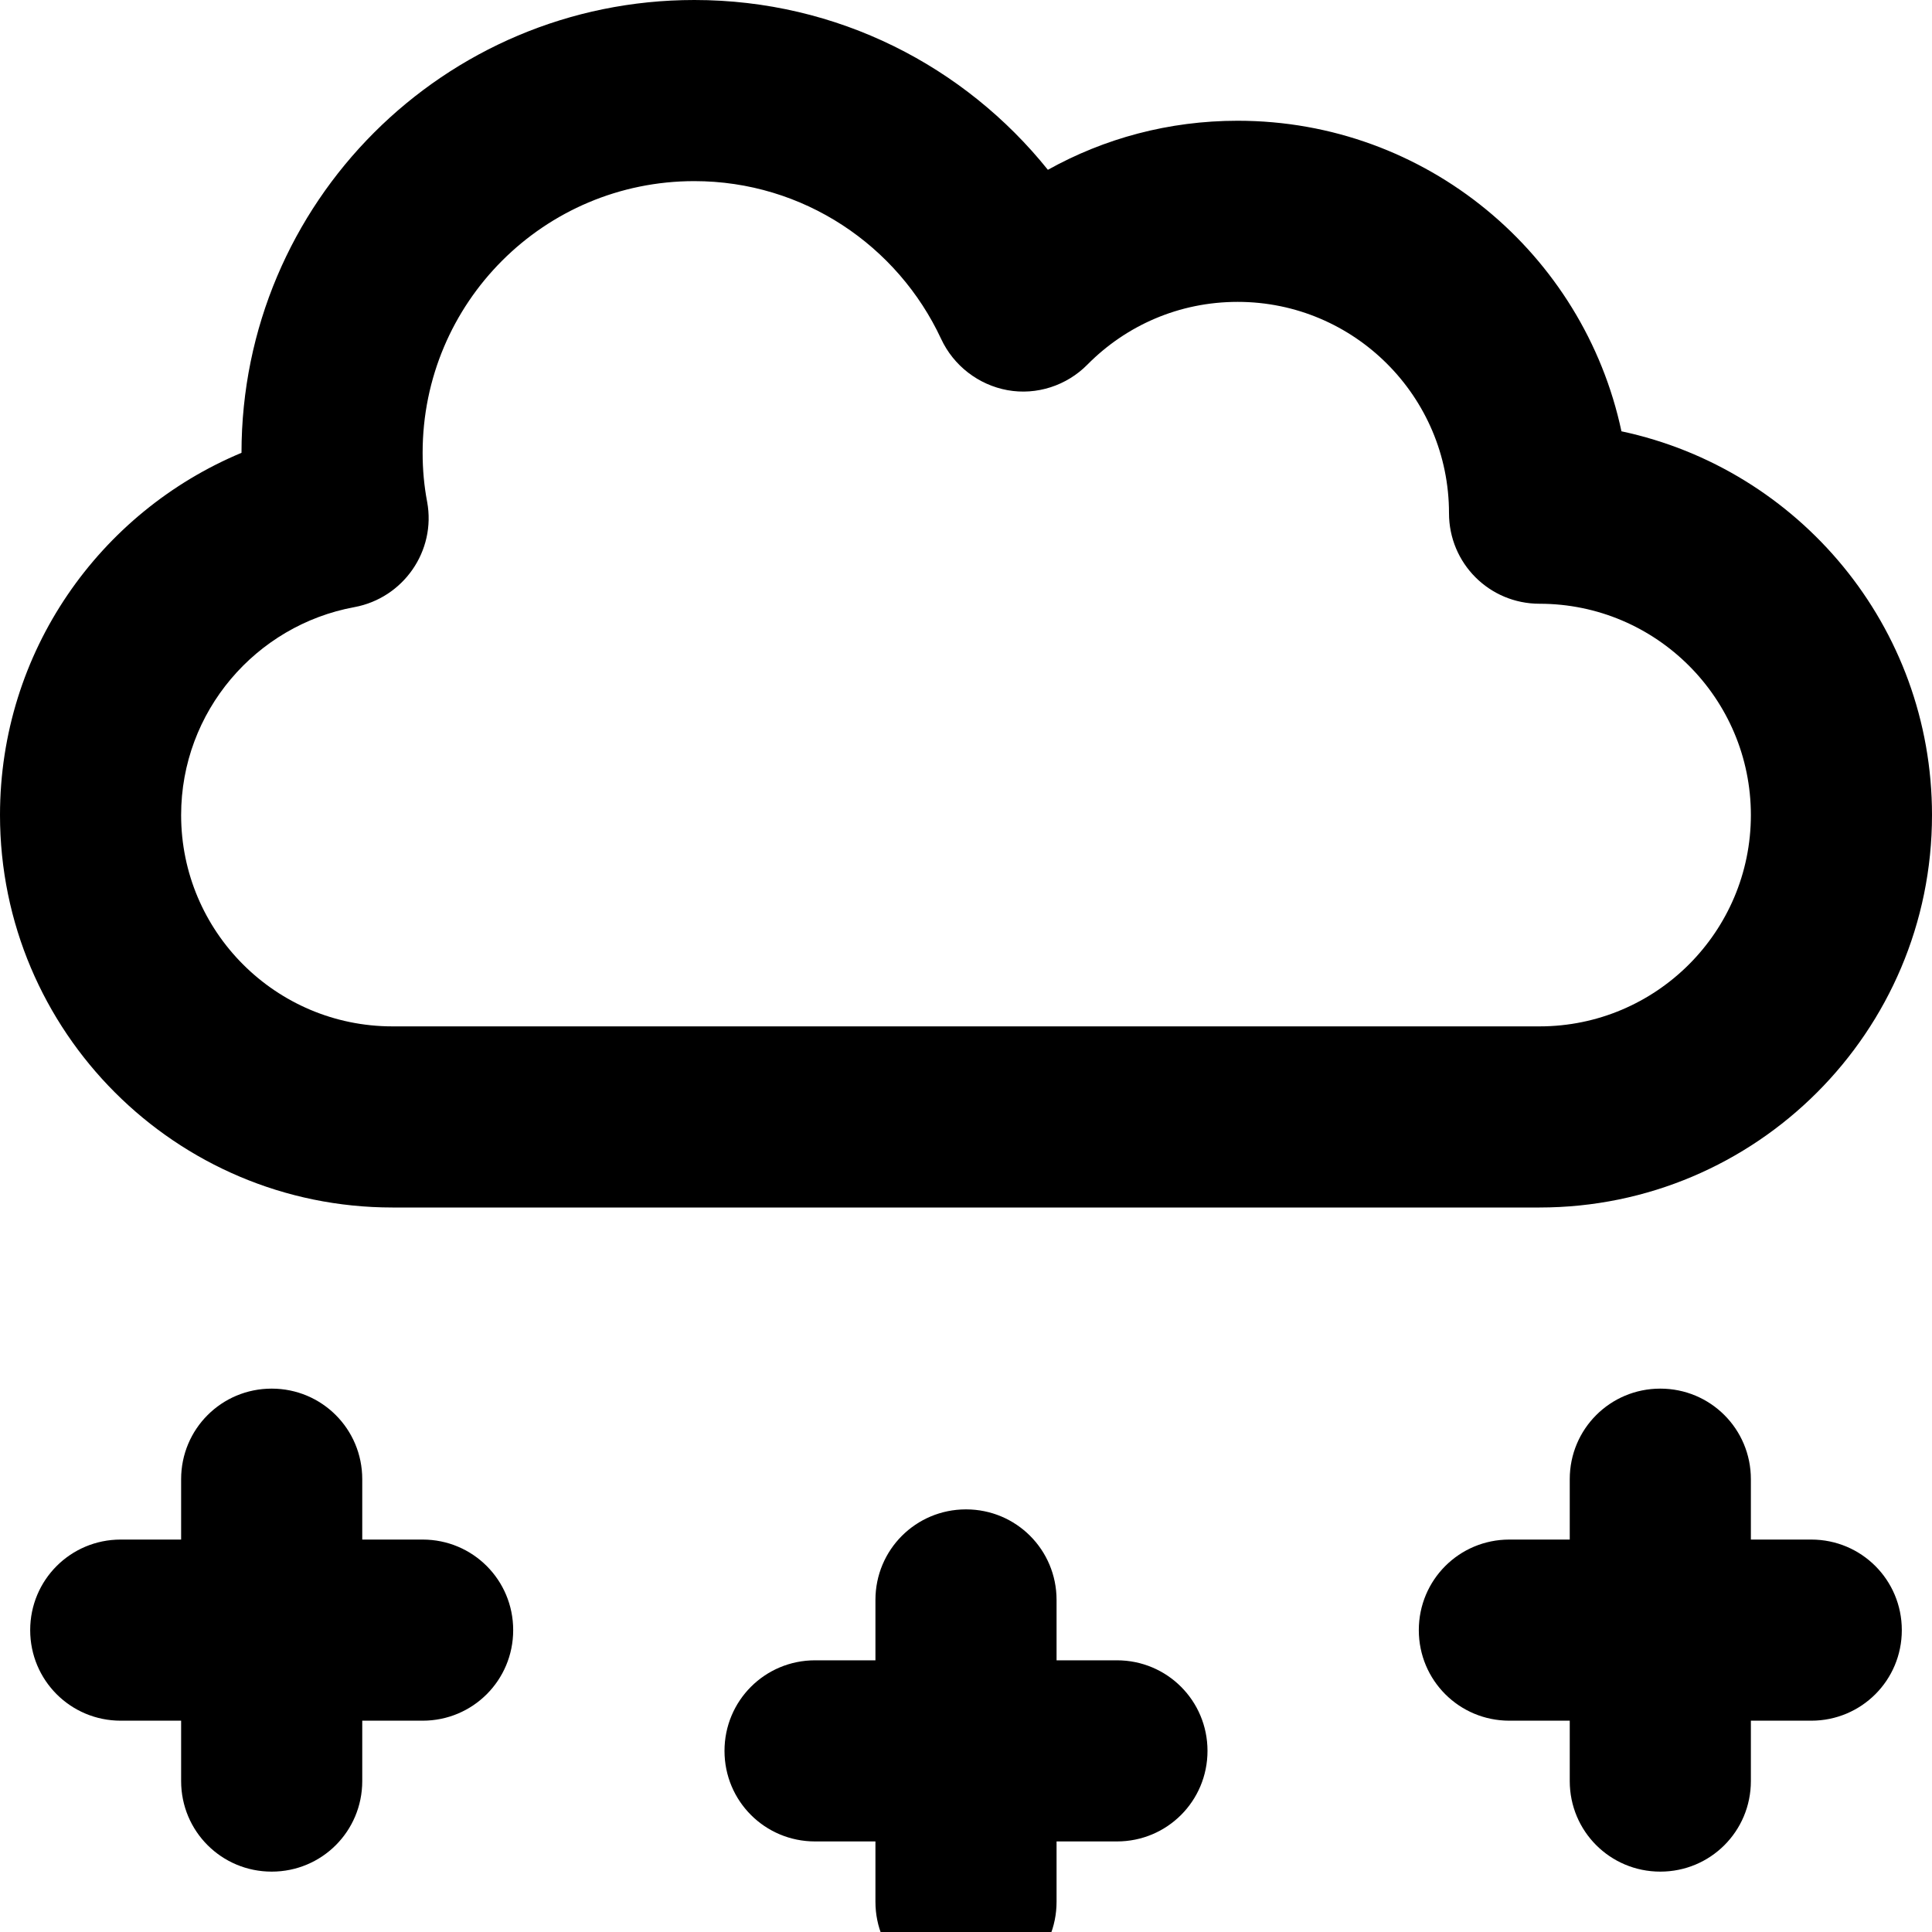
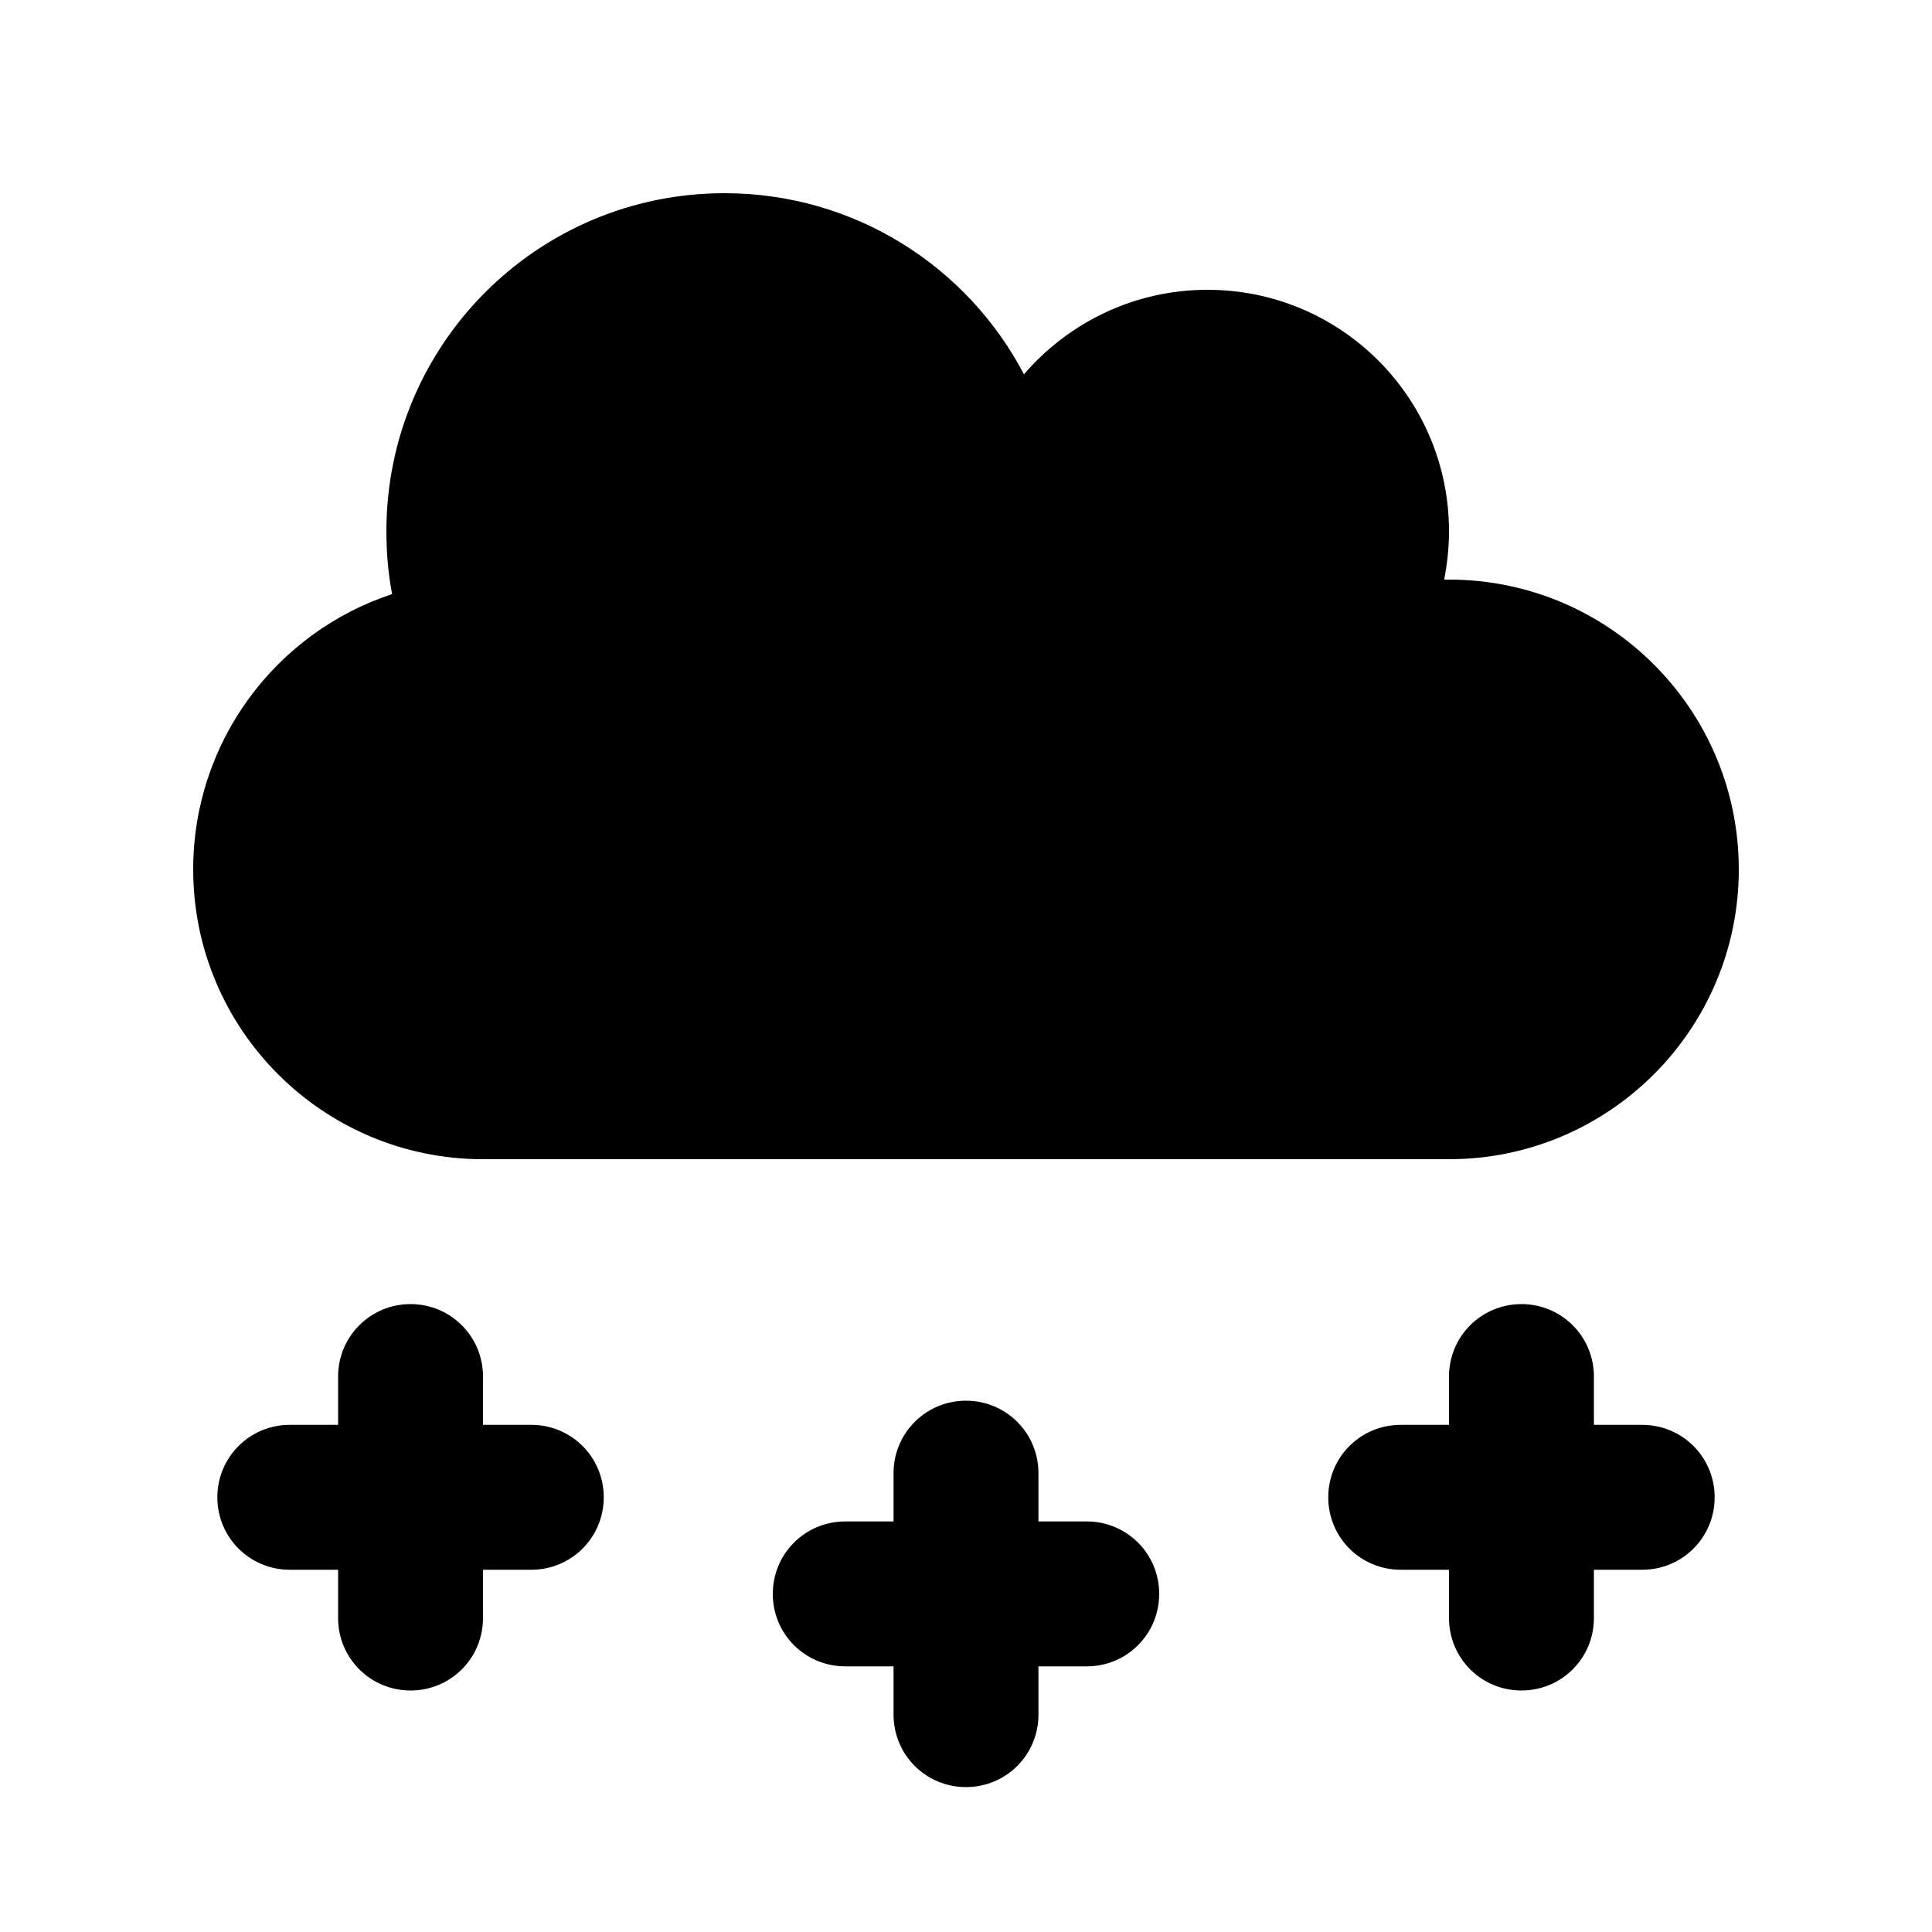
- <svg xmlns="http://www.w3.org/2000/svg" viewBox="0 0 512 512">
-   <path fill="currentColor" d="M112 120c0-39.8 32.2-72 72-72 28.9 0 53.9 17.1 65.4 41.8 3.3 7.1 9.9 12.2 17.6 13.6s15.7-1.2 21.2-6.8c10.2-10.3 24.2-16.6 39.8-16.6 30.9 0 56 25.1 56 56 0 13.3 10.7 24 24 24 30.9 0 56 25.1 56 56s-25.1 56-56 56l-304 0c-30.9 0-56-25.1-56-56 0-27.4 19.8-50.3 45.9-55.1 13-2.4 21.7-14.9 19.3-27.9-.8-4.2-1.2-8.5-1.2-13zM184 0C117.7 0 64 53.7 64 120 26.4 135.7 0 172.7 0 216 0 273.4 46.6 320 104 320l304 0c57.4 0 104-46.6 104-104 0-50-35.3-91.7-82.3-101.7-10-47-51.7-82.3-101.7-82.3-18.3 0-35.4 4.7-50.3 13-22-27.4-55.7-45-93.7-45zm96 424c0-13.3-10.7-24-24-24s-24 10.7-24 24l0 16-16 0c-13.3 0-24 10.7-24 24s10.7 24 24 24l16 0 0 16c0 13.3 10.7 24 24 24s24-10.7 24-24l0-16 16 0c13.3 0 24-10.7 24-24s-10.7-24-24-24l-16 0 0-16zM72 368c-13.3 0-24 10.7-24 24l0 16-16 0c-13.3 0-24 10.7-24 24s10.7 24 24 24l16 0 0 16c0 13.3 10.7 24 24 24s24-10.7 24-24l0-16 16 0c13.3 0 24-10.7 24-24s-10.7-24-24-24l-16 0 0-16c0-13.3-10.7-24-24-24zm392 24c0-13.3-10.7-24-24-24s-24 10.7-24 24l0 16-16 0c-13.3 0-24 10.7-24 24s10.7 24 24 24l16 0 0 16c0 13.3 10.7 24 24 24s24-10.7 24-24l0-16 16 0c13.3 0 24-10.7 24-24s-10.7-24-24-24l-16 0 0-16z" />
+ <svg xmlns="http://www.w3.org/2000/svg" viewBox="0 0 640 640">
+   <path fill="currentColor" d="M160 384C107 384 64 341 64 288C64 245.5 91.6 209.4 129.9 196.8C128.6 190.1 128 183.1 128 176C128 114.1 178.1 64 240 64C283.1 64 320.5 88.3 339.2 124C353.9 106.9 375.7 96 400 96C444.2 96 480 131.8 480 176C480 181.5 479.4 186.8 478.4 192C478.9 192 479.5 192 480 192C533 192 576 235 576 288C576 341 533 384 480 384L160 384zM160 456L160 472L176 472C189.3 472 200 482.7 200 496C200 509.3 189.3 520 176 520L160 520L160 536C160 549.3 149.3 560 136 560C122.7 560 112 549.3 112 536L112 520L96 520C82.7 520 72 509.3 72 496C72 482.7 82.7 472 96 472L112 472L112 456C112 442.7 122.7 432 136 432C149.3 432 160 442.7 160 456zM344 488L344 504L360 504C373.3 504 384 514.7 384 528C384 541.3 373.3 552 360 552L344 552L344 568C344 581.3 333.3 592 320 592C306.7 592 296 581.3 296 568L296 552L280 552C266.7 552 256 541.3 256 528C256 514.7 266.7 504 280 504L296 504L296 488C296 474.7 306.7 464 320 464C333.3 464 344 474.7 344 488zM504 432C517.3 432 528 442.7 528 456L528 472L544 472C557.3 472 568 482.7 568 496C568 509.3 557.3 520 544 520L528 520L528 536C528 549.3 517.3 560 504 560C490.7 560 480 549.3 480 536L480 520L464 520C450.7 520 440 509.3 440 496C440 482.7 450.7 472 464 472L480 472L480 456C480 442.7 490.7 432 504 432z" />
</svg>
